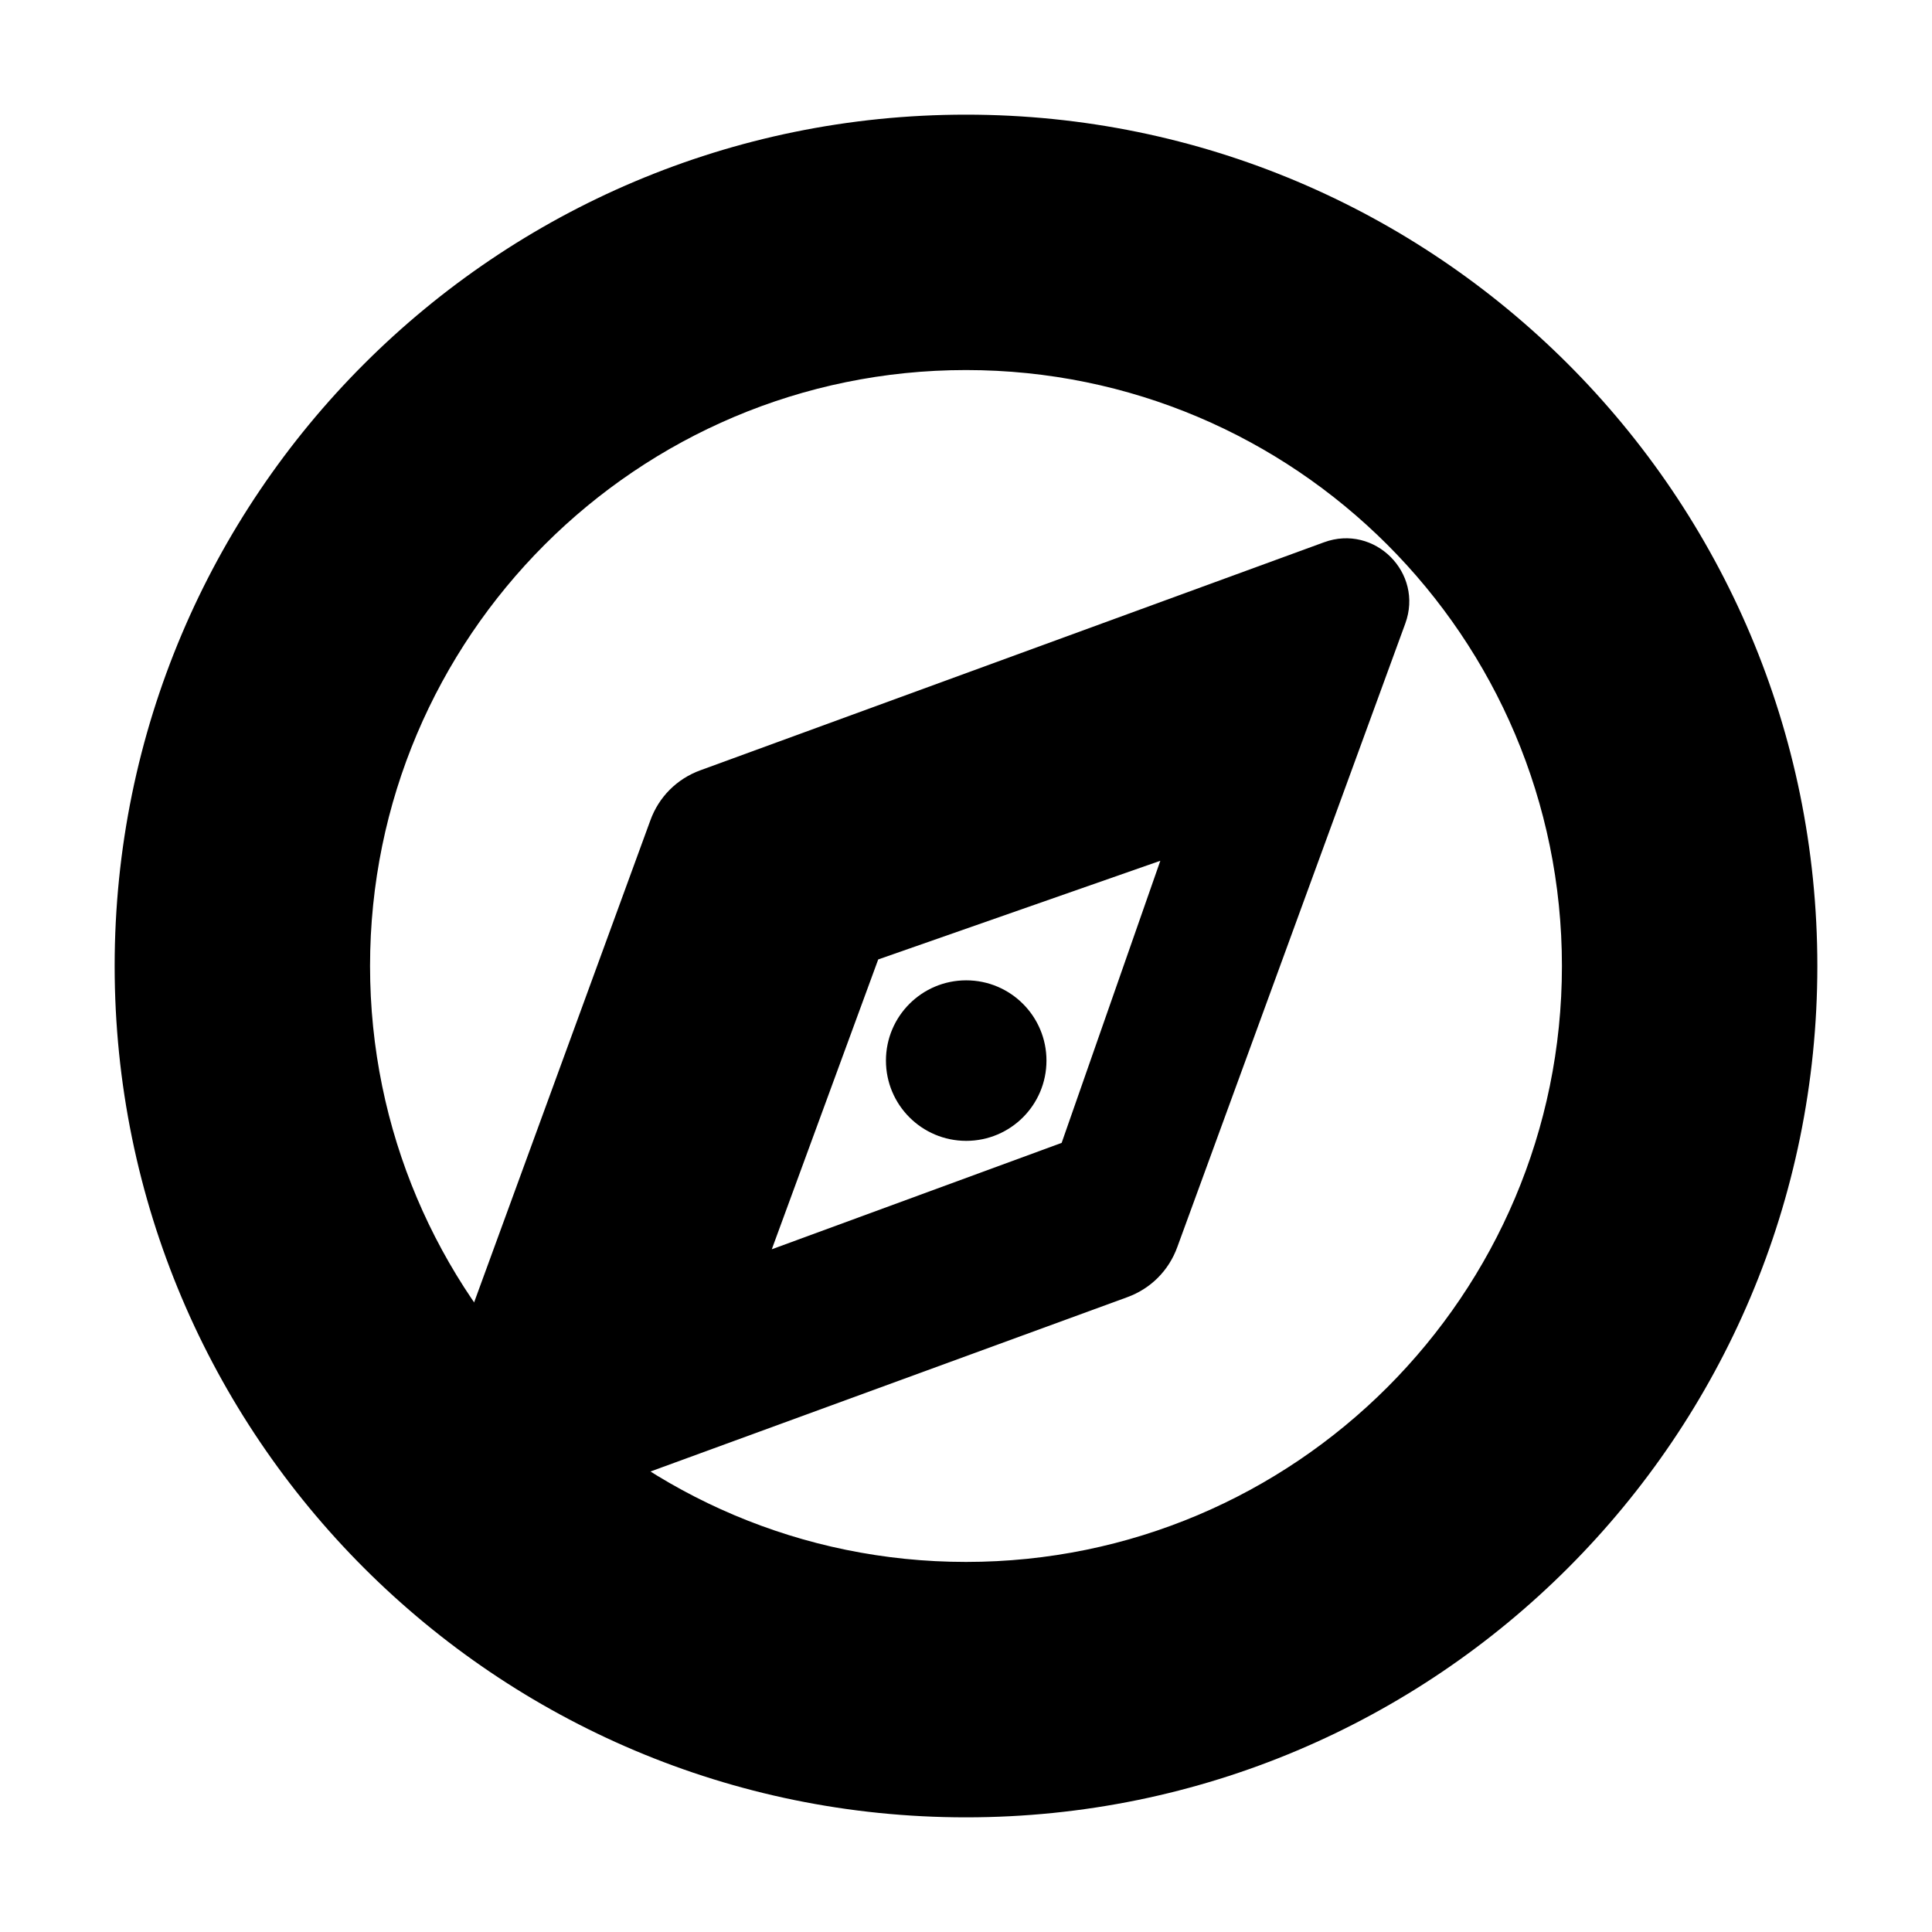
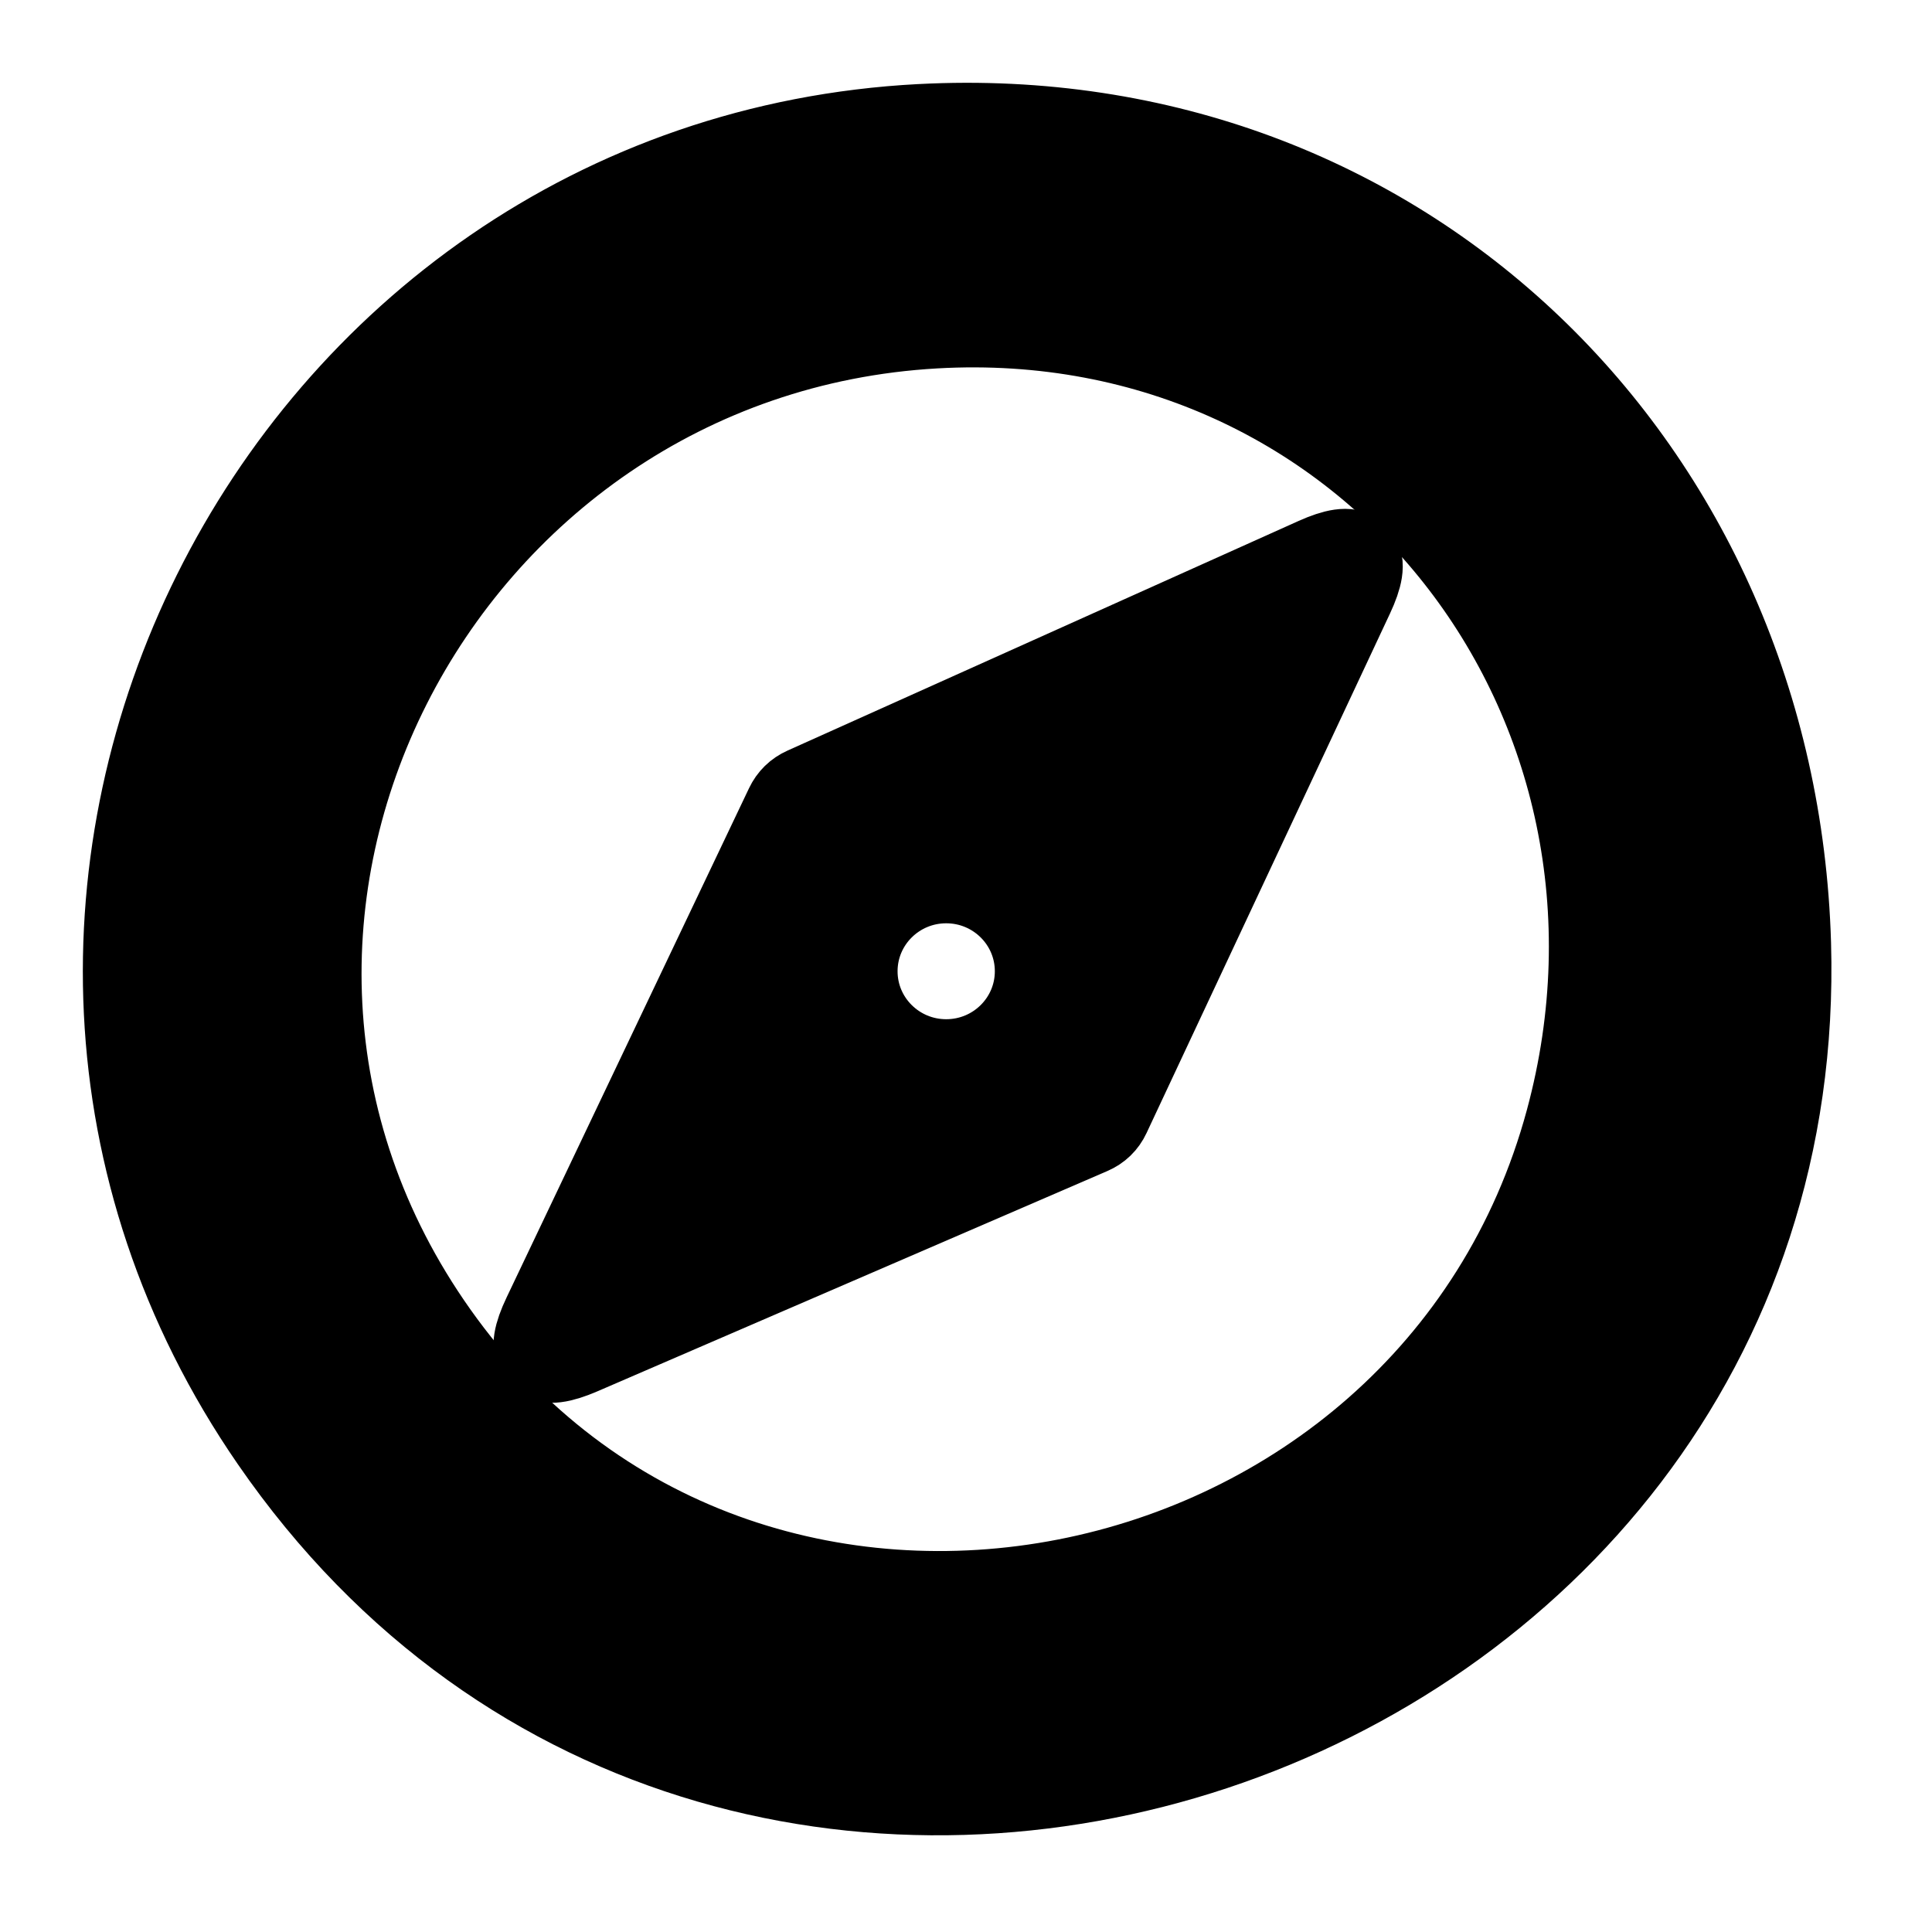
- <svg xmlns="http://www.w3.org/2000/svg" width="24" height="24" viewBox="-5 -5 84.25 84.25" fill="none">
-   <path d="M37.125 0C16.622 0 0 16.622 0 37.125C0 57.628 16.622 74.25 37.125 74.25C57.628 74.25 74.25 57.628 74.25 37.125C74.25 16.622 57.628 0 37.125 0ZM37.125 11.137C51.469 11.137 63.112 22.781 63.112 37.125C63.112 51.469 51.469 63.112 37.125 63.112C22.781 63.112 11.137 51.469 11.137 37.125C11.137 22.781 22.781 11.137 37.125 11.137Z" fill="currentColor" />
-   <path d="M52.737 18.648C54.947 17.838 57.091 19.981 56.281 22.191L46.341 49.377C45.97 50.406 45.177 51.2 44.148 51.571L16.962 61.51C14.751 62.32 12.608 60.177 13.418 57.966L23.358 30.781C23.729 29.751 24.522 28.958 25.551 28.587L52.737 18.648ZM33.297 36.839L28.656 49.478L41.296 44.838L45.599 32.536L33.297 36.839Z" fill="currentColor" />
-   <path d="M37.134 44.75C39.067 44.75 40.634 43.183 40.634 41.25C40.634 39.317 39.067 37.75 37.134 37.75C35.201 37.75 33.634 39.317 33.634 41.25C33.634 43.183 35.201 44.75 37.134 44.75Z" fill="currentColor" />
+ <svg xmlns="http://www.w3.org/2000/svg" width="24" height="24" viewBox="-6 -6 105 105" fill="none">
+   <path fill-rule="evenodd" clip-rule="evenodd" d="M44.047 1.066C70.15 -0.297 90.262 19.552 91.014 45.29C92.288 89.002 34.144 108.661 8.986 72.161C-11.139 42.964 9.073 2.893 44.047 1.065V1.066ZM44.795 11.526C17.622 13.071 1.477 43.962 17.526 66.61C34.408 90.435 71.908 82.699 79.398 54.968C85.572 32.111 68.659 10.169 44.795 11.526Z" fill="currentColor" stroke="currentColor" stroke-width="5" stroke-linejoin="round" />
+   <path fill-rule="evenodd" clip-rule="evenodd" d="M65.594 24.596C67.685 23.656 68.246 24.22 67.278 26.285L54.048 54.518C53.869 54.902 53.583 55.178 53.193 55.347L25.471 67.323C23.367 68.231 22.805 67.656 23.786 65.596L36.967 37.909C37.15 37.527 37.435 37.248 37.823 37.074L65.594 24.596ZM50.567 46.786C50.567 43.965 48.264 41.679 45.424 41.679C42.584 41.679 40.281 43.965 40.281 46.786C40.281 49.606 42.584 51.892 45.424 51.892C48.264 51.892 50.567 49.606 50.567 46.786Z" fill="currentColor" stroke="currentColor" stroke-width="5" stroke-linejoin="round" />
</svg>
